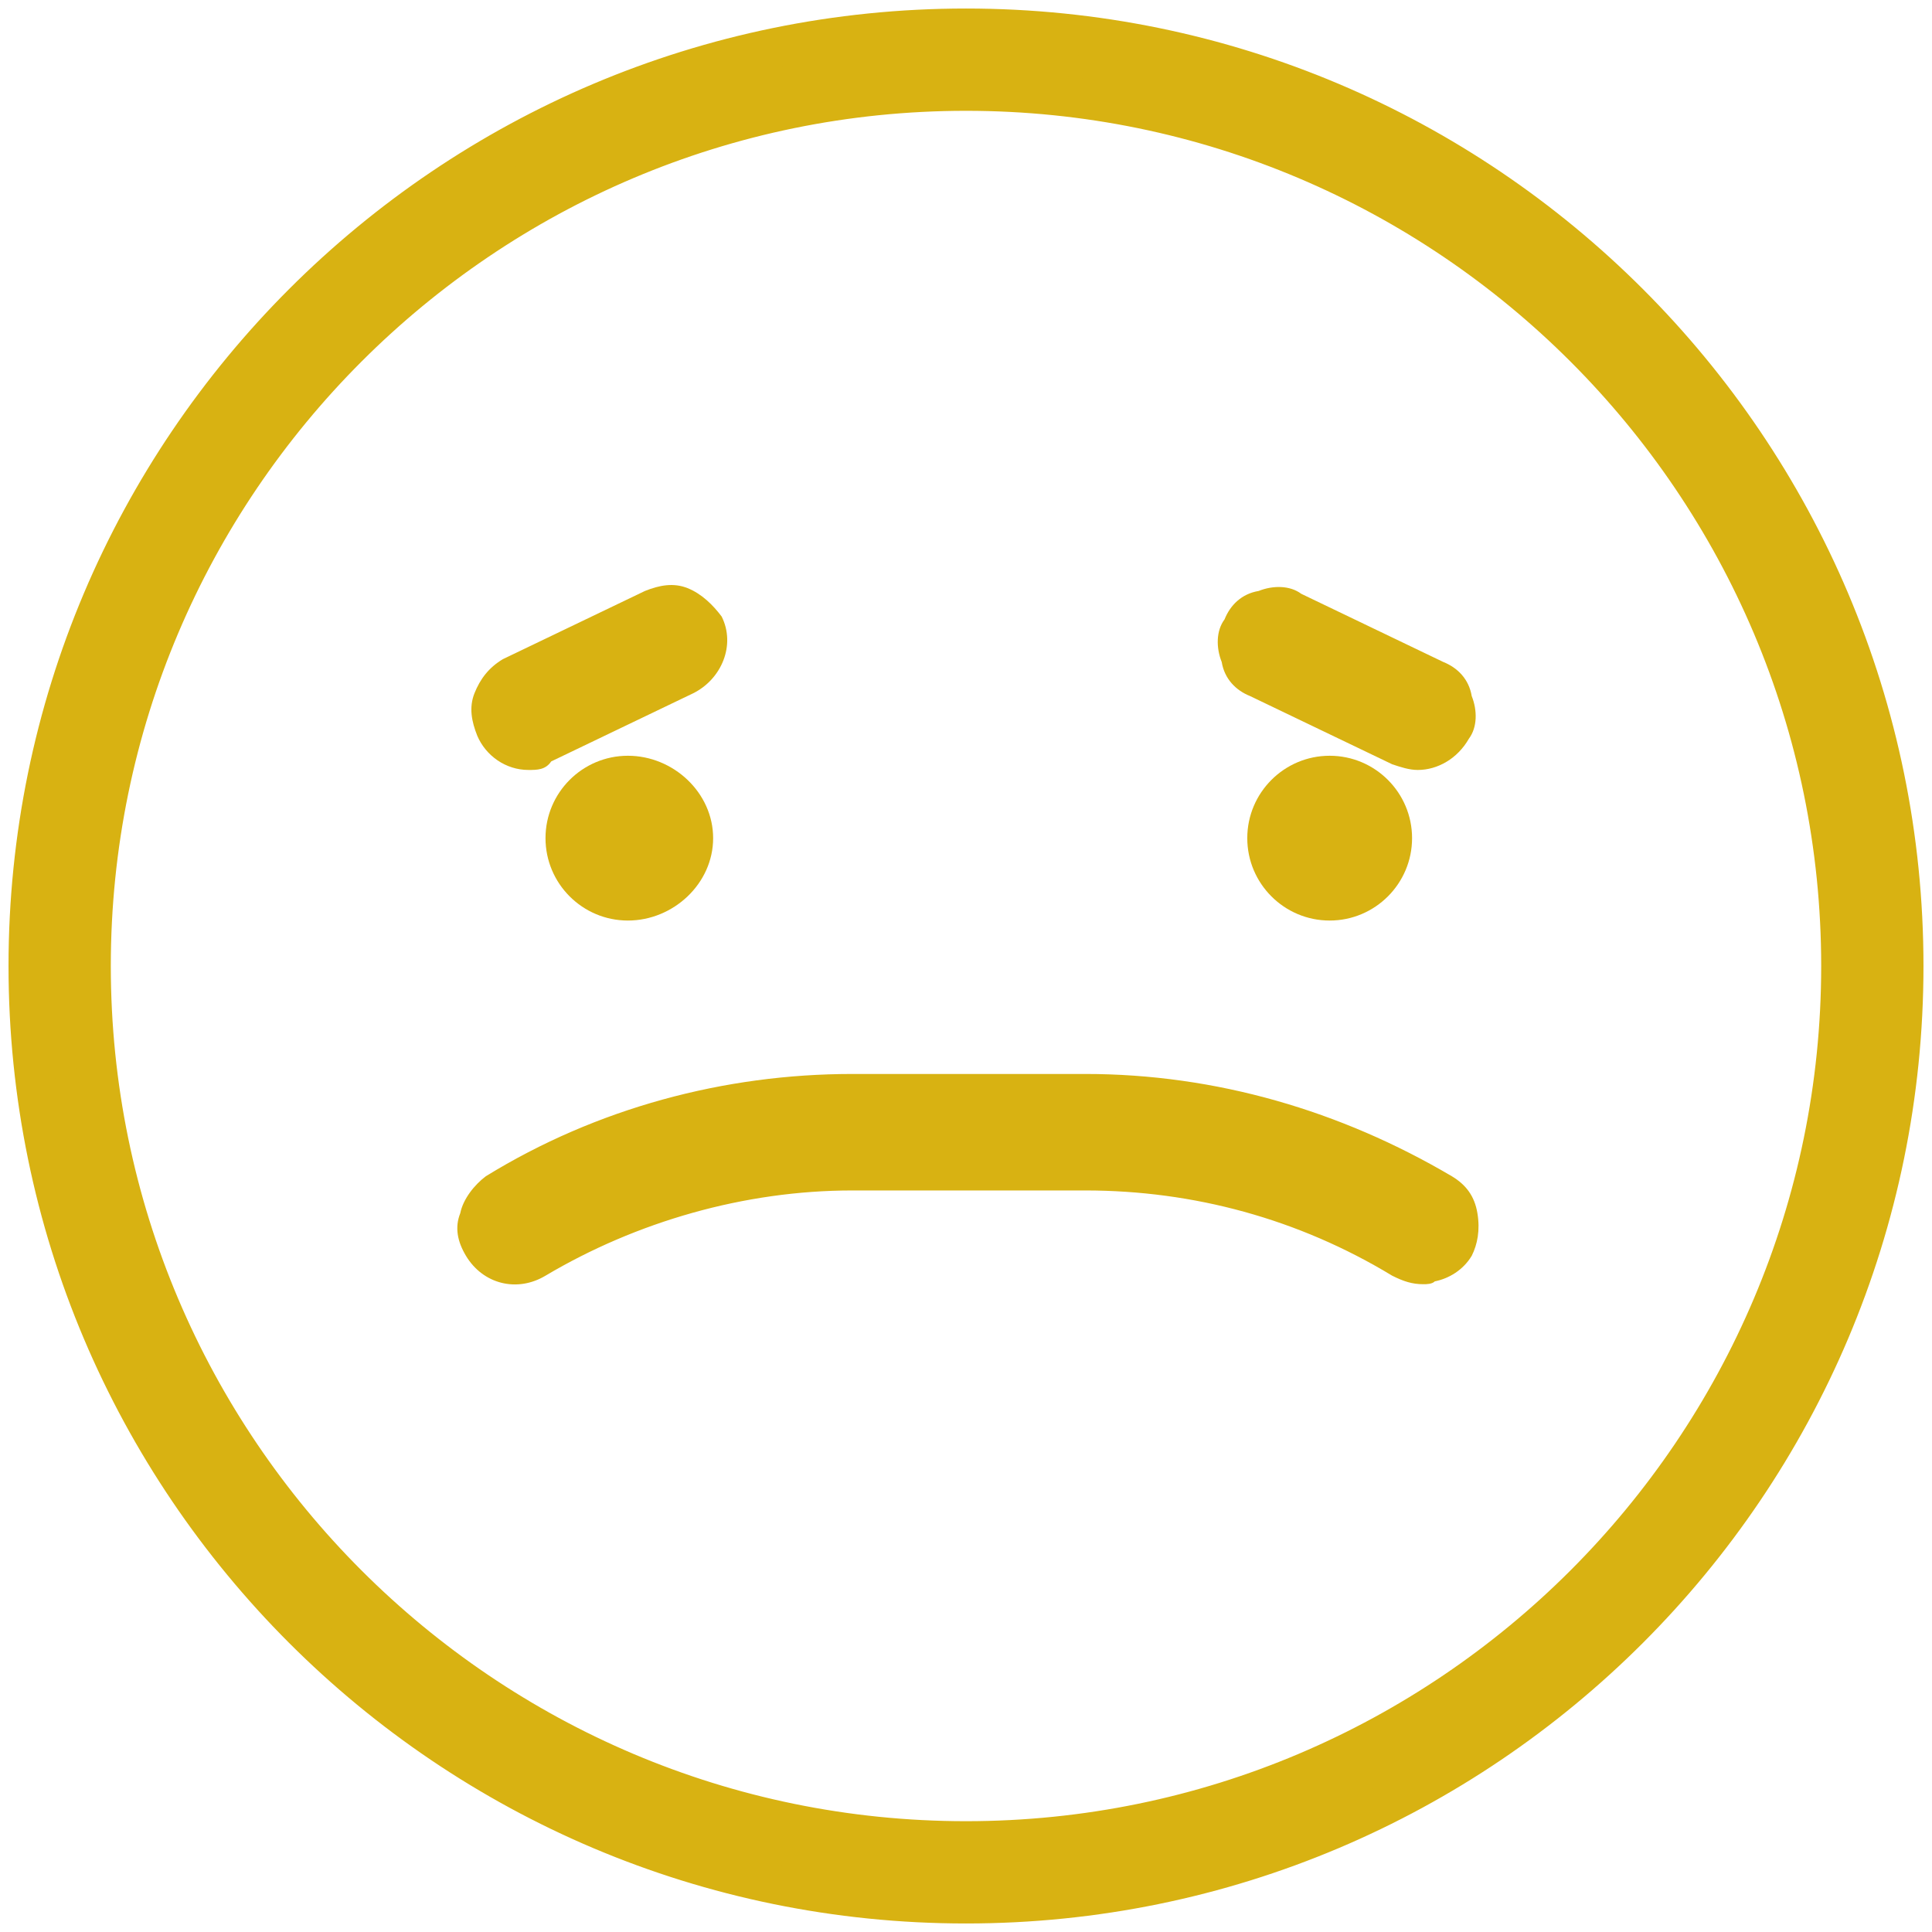
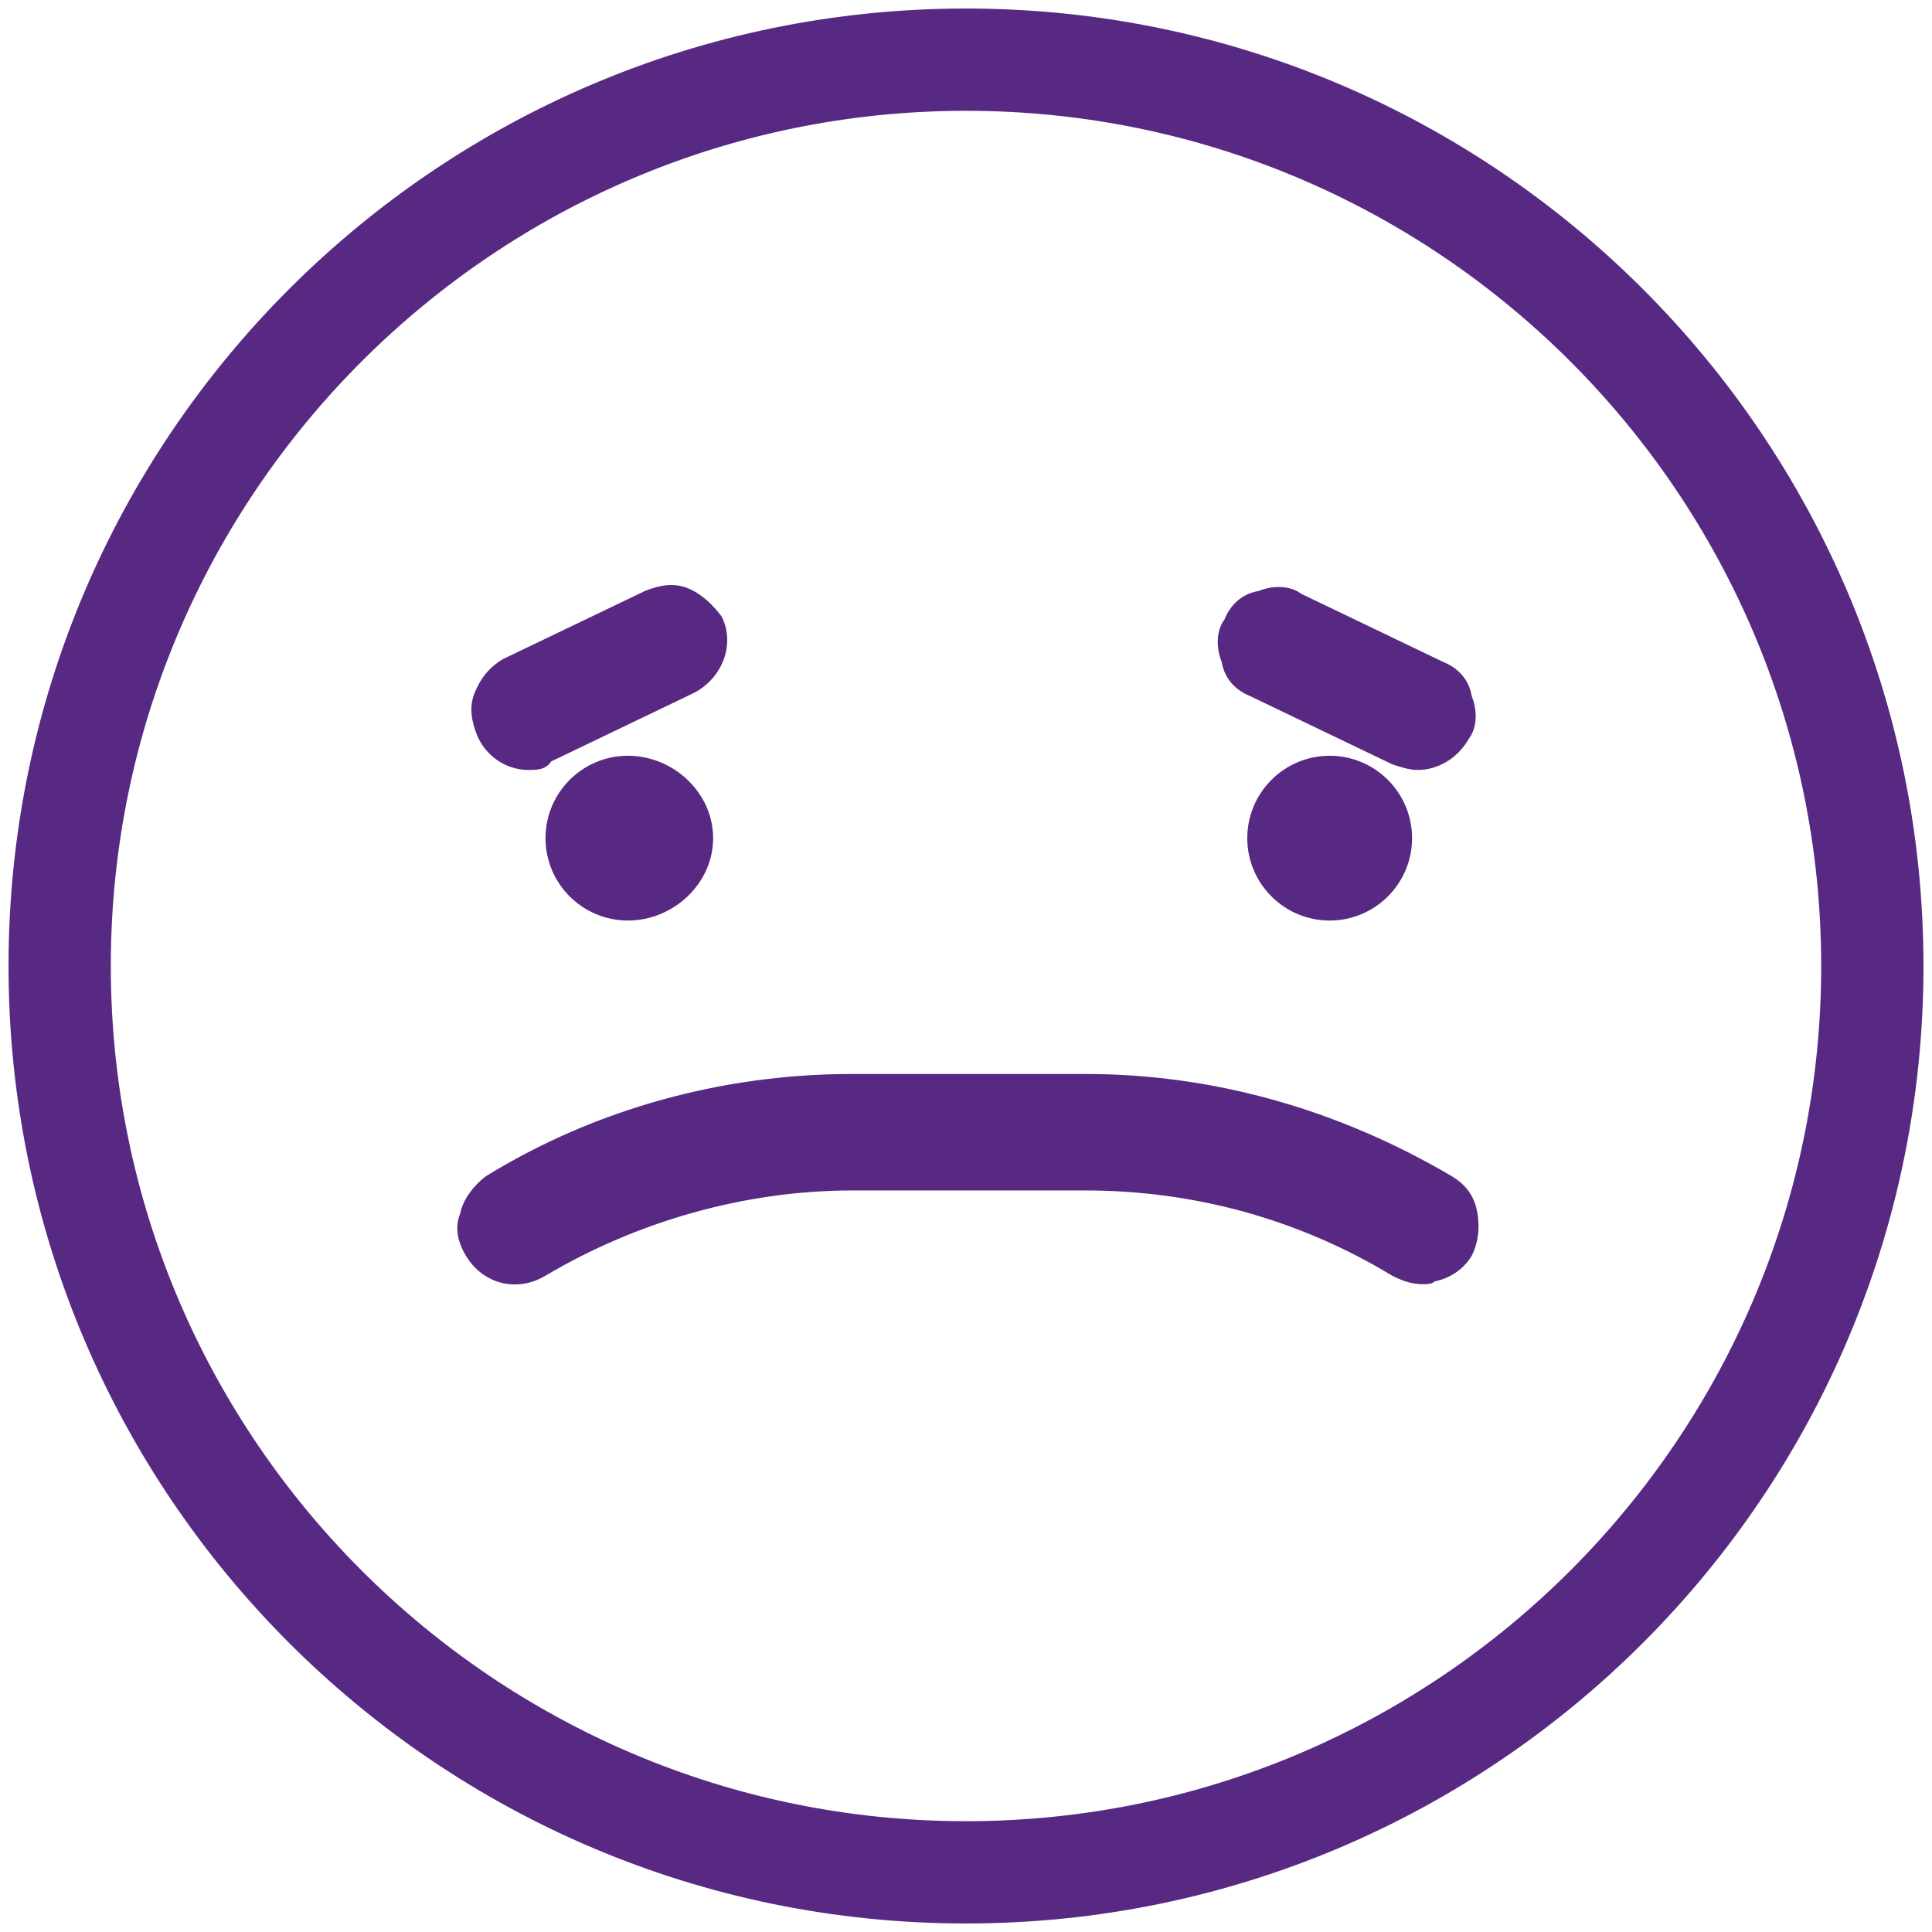
- <svg xmlns="http://www.w3.org/2000/svg" version="1.1" id="Camada_1" x="0px" y="0px" viewBox="0 0 68 68" xml:space="preserve" width="68" height="68">
-   <defs id="defs4308" />
-   <style type="text/css" id="style4256">
- 	.st0{fill:#582983;stroke:#582983;stroke-width:0.75;stroke-miterlimit:10;}
- 	.st1{fill:#582983;}
- </style>
-   <g id="g4258" style="fill:#d8b212;fill-opacity:1" transform="translate(-39.9,-16.1)">
-     <g id="g4260" style="fill:#d8b212;fill-opacity:1">
-       <g id="g4262" style="fill:#d8b212;fill-opacity:1">
-         <g id="g4264" style="fill:#d8b212;fill-opacity:1">
-           <path class="st0" d="M 103.8,46.3" id="path4266" style="fill:#d8b212;fill-opacity:1;stroke:#582983;stroke-width:0.75;stroke-miterlimit:10" />
+ <svg xmlns="http://www.w3.org/2000/svg" id="Camada_1" width="68" height="68" x="0" y="0" version="1.1" viewBox="0 0 68 68" xml:space="preserve">
+   <style id="style4256" type="text/css">.st0{stroke:#582983;stroke-width:.75;stroke-miterlimit:10}.st0,.st1{fill:#582983}</style>
+   <g id="g4258" fill="#d8b212" fill-opacity="1" transform="translate(-39.9,-16.1)">
+     <g id="g4260" fill="#d8b212" fill-opacity="1">
+       <g id="g4262" fill="#d8b212" fill-opacity="1">
+         <g id="g4264" fill="#d8b212" fill-opacity="1">
+           <path id="path4266" fill="#d8b212" fill-opacity="1" stroke="#582983" stroke-miterlimit="10" stroke-width=".75" d="M 103.8,46.3" class="st0" />
        </g>
-         <g id="g4268" style="fill:#d8b212;fill-opacity:1">
-           <path class="st1" d="m 64.3,45.6 c 0,1.2 -1,2.2 -2.2,2.2 -1.2,0 -2.2,-1 -2.2,-2.2 0,-1.2 1,-2.2 2.2,-2.2 1.2,-0.1 2.2,0.9 2.2,2.2 l 0,0 z m 0,0" id="path4270" style="fill:#d8b212;fill-opacity:1" />
-           <path class="st1" d="m 62,48.5 c -1.6,0 -2.9,-1.3 -2.9,-2.9 0,-1.6 1.3,-2.9 2.9,-2.9 1.6,0 3,1.3 3,2.9 0,1.6 -1.4,2.9 -3,2.9 z M 62,44 c -0.8,0 -1.5,0.7 -1.5,1.5 0,0.8 0.7,1.5 1.5,1.5 0.8,0 1.5,-0.7 1.5,-1.5 C 63.5,44.7 62.9,44 62,44 Z" id="path4272" style="fill:#d8b212;fill-opacity:1" />
+         <g id="g4268" fill="#d8b212" fill-opacity="1">
+           <path id="path4270" fill="#d8b212" fill-opacity="1" d="m 64.3,45.6 c 0,1.2 -1,2.2 -2.2,2.2 -1.2,0 -2.2,-1 -2.2,-2.2 0,-1.2 1,-2.2 2.2,-2.2 1.2,-0.1 2.2,0.9 2.2,2.2 l 0,0 z m 0,0" class="st1" />
+           <path id="path4272" fill="#d8b212" fill-opacity="1" d="m 62,48.5 c -1.6,0 -2.9,-1.3 -2.9,-2.9 0,-1.6 1.3,-2.9 2.9,-2.9 1.6,0 3,1.3 3,2.9 0,1.6 -1.4,2.9 -3,2.9 z M 62,44 c -0.8,0 -1.5,0.7 -1.5,1.5 0,0.8 0.7,1.5 1.5,1.5 0.8,0 1.5,-0.7 1.5,-1.5 C 63.5,44.7 62.9,44 62,44 Z" class="st1" />
        </g>
-         <g id="g4274" style="fill:#d8b212;fill-opacity:1">
-           <path class="st1" d="m 88.9,45.6 c 0,1.2 -1,2.2 -2.2,2.2 -1.2,0 -2.2,-1 -2.2,-2.2 0,-1.2 1,-2.2 2.2,-2.2 1.2,-0.1 2.2,0.9 2.2,2.2 l 0,0 z m 0,0" id="path4276" style="fill:#d8b212;fill-opacity:1" />
-           <path class="st1" d="m 86.7,48.5 c -1.6,0 -2.9,-1.3 -2.9,-2.9 0,-1.6 1.3,-2.9 2.9,-2.9 1.6,0 2.9,1.3 2.9,2.9 0,1.6 -1.3,2.9 -2.9,2.9 z m 0,-4.5 c -0.8,0 -1.5,0.7 -1.5,1.5 0,0.8 0.7,1.5 1.5,1.5 0.8,0 1.5,-0.7 1.5,-1.5 0,-0.8 -0.7,-1.5 -1.5,-1.5 z" id="path4278" style="fill:#d8b212;fill-opacity:1" />
+         <g id="g4274" fill="#d8b212" fill-opacity="1">
+           <path id="path4276" fill="#d8b212" fill-opacity="1" d="m 88.9,45.6 c 0,1.2 -1,2.2 -2.2,2.2 -1.2,0 -2.2,-1 -2.2,-2.2 0,-1.2 1,-2.2 2.2,-2.2 1.2,-0.1 2.2,0.9 2.2,2.2 l 0,0 z m 0,0" class="st1" />
+           <path id="path4278" fill="#d8b212" fill-opacity="1" d="m 86.7,48.5 c -1.6,0 -2.9,-1.3 -2.9,-2.9 0,-1.6 1.3,-2.9 2.9,-2.9 1.6,0 2.9,1.3 2.9,2.9 0,1.6 -1.3,2.9 -2.9,2.9 z m 0,-4.5 c -0.8,0 -1.5,0.7 -1.5,1.5 0,0.8 0.7,1.5 1.5,1.5 0.8,0 1.5,-0.7 1.5,-1.5 0,-0.8 -0.7,-1.5 -1.5,-1.5 z" class="st1" />
        </g>
-         <g id="g4280" style="fill:#d8b212;fill-opacity:1">
-           <path class="st1" d="m 58.5,42.5 c 0.2,0 0.4,0 0.6,-0.1 l 5,-2.4 c 0.7,-0.3 0.9,-1.1 0.6,-1.8 -0.3,-0.7 -1.1,-0.9 -1.8,-0.6 L 58,40 c -0.7,0.3 -0.9,1.1 -0.6,1.8 0.2,0.4 0.6,0.7 1.1,0.7 l 0,0 z m 0,0" id="path4282" style="fill:#d8b212;fill-opacity:1" />
-           <path class="st1" d="m 58.5,43.2 c -0.8,0 -1.5,-0.5 -1.8,-1.2 -0.2,-0.5 -0.3,-1 -0.1,-1.5 0.2,-0.5 0.5,-0.9 1,-1.2 l 5,-2.4 c 0.5,-0.2 1,-0.3 1.5,-0.1 0.5,0.2 0.9,0.6 1.2,1 0.5,1 0,2.2 -1,2.7 l -5,2.4 c -0.2,0.3 -0.5,0.3 -0.8,0.3 z m 5,-5 c -0.1,0 -0.2,0 -0.3,0.1 l -5,2.4 c -0.1,0.1 -0.3,0.2 -0.3,0.4 -0.1,0.2 0,0.3 0,0.5 0.1,0.3 0.5,0.4 0.8,0.3 l 5,-2.4 C 64,39.4 64.1,39 64,38.7 c -0.1,-0.1 -0.2,-0.3 -0.4,-0.3 0.1,-0.2 0,-0.2 -0.1,-0.2 z" id="path4284" style="fill:#d8b212;fill-opacity:1" />
+         <g id="g4280" fill="#d8b212" fill-opacity="1">
+           <path id="path4282" fill="#d8b212" fill-opacity="1" d="m 58.5,42.5 c 0.2,0 0.4,0 0.6,-0.1 l 5,-2.4 c 0.7,-0.3 0.9,-1.1 0.6,-1.8 -0.3,-0.7 -1.1,-0.9 -1.8,-0.6 L 58,40 c -0.7,0.3 -0.9,1.1 -0.6,1.8 0.2,0.4 0.6,0.7 1.1,0.7 l 0,0 z m 0,0" class="st1" />
+           <path id="path4284" fill="#d8b212" fill-opacity="1" d="m 58.5,43.2 c -0.8,0 -1.5,-0.5 -1.8,-1.2 -0.2,-0.5 -0.3,-1 -0.1,-1.5 0.2,-0.5 0.5,-0.9 1,-1.2 l 5,-2.4 c 0.5,-0.2 1,-0.3 1.5,-0.1 0.5,0.2 0.9,0.6 1.2,1 0.5,1 0,2.2 -1,2.7 l -5,2.4 c -0.2,0.3 -0.5,0.3 -0.8,0.3 z m 5,-5 c -0.1,0 -0.2,0 -0.3,0.1 l -5,2.4 c -0.1,0.1 -0.3,0.2 -0.3,0.4 -0.1,0.2 0,0.3 0,0.5 0.1,0.3 0.5,0.4 0.8,0.3 l 5,-2.4 C 64,39.4 64.1,39 64,38.7 c -0.1,-0.1 -0.2,-0.3 -0.4,-0.3 0.1,-0.2 0,-0.2 -0.1,-0.2 z" class="st1" />
        </g>
-         <g id="g4286" style="fill:#d8b212;fill-opacity:1">
-           <path class="st1" d="m 84.2,40 5,2.4 c 0.2,0.1 0.4,0.1 0.6,0.1 0.5,0 1,-0.3 1.2,-0.8 0.3,-0.7 0,-1.4 -0.6,-1.8 l -5,-2.4 c -0.7,-0.3 -1.4,0 -1.8,0.6 -0.4,0.8 -0.1,1.6 0.6,1.9 l 0,0 z m 0,0" id="path4288" style="fill:#d8b212;fill-opacity:1" />
-           <path class="st1" d="m 89.8,43.2 c -0.3,0 -0.6,-0.1 -0.9,-0.2 l -5,-2.4 C 83.4,40.4 83,40 82.9,39.4 82.7,38.9 82.7,38.3 83,37.9 c 0.2,-0.5 0.6,-0.9 1.2,-1 0.5,-0.2 1.1,-0.2 1.5,0.1 l 5,2.4 c 0.5,0.2 0.9,0.6 1,1.2 0.2,0.5 0.2,1.1 -0.1,1.5 -0.4,0.7 -1.1,1.1 -1.8,1.1 z m -5.3,-3.8 5,2.4 c 0.3,0.1 0.7,0 0.8,-0.3 0.1,-0.1 0.1,-0.3 0,-0.5 -0.1,-0.2 -0.2,-0.3 -0.3,-0.4 l -5,-2.4 c -0.2,-0.1 -0.3,-0.1 -0.5,0 -0.2,0.1 -0.3,0.2 -0.4,0.3 -0.1,0.1 -0.1,0.3 0,0.5 0.1,0.2 0.2,0.3 0.4,0.4 l 0,0 z" id="path4290" style="fill:#d8b212;fill-opacity:1" />
+         <g id="g4286" fill="#d8b212" fill-opacity="1">
+           <path id="path4288" fill="#d8b212" fill-opacity="1" d="m 84.2,40 5,2.4 c 0.2,0.1 0.4,0.1 0.6,0.1 0.5,0 1,-0.3 1.2,-0.8 0.3,-0.7 0,-1.4 -0.6,-1.8 l -5,-2.4 c -0.7,-0.3 -1.4,0 -1.8,0.6 -0.4,0.8 -0.1,1.6 0.6,1.9 l 0,0 z m 0,0" class="st1" />
+           <path id="path4290" fill="#d8b212" fill-opacity="1" d="m 89.8,43.2 c -0.3,0 -0.6,-0.1 -0.9,-0.2 l -5,-2.4 C 83.4,40.4 83,40 82.9,39.4 82.7,38.9 82.7,38.3 83,37.9 c 0.2,-0.5 0.6,-0.9 1.2,-1 0.5,-0.2 1.1,-0.2 1.5,0.1 l 5,2.4 c 0.5,0.2 0.9,0.6 1,1.2 0.2,0.5 0.2,1.1 -0.1,1.5 -0.4,0.7 -1.1,1.1 -1.8,1.1 z m -5.3,-3.8 5,2.4 c 0.3,0.1 0.7,0 0.8,-0.3 0.1,-0.1 0.1,-0.3 0,-0.5 -0.1,-0.2 -0.2,-0.3 -0.3,-0.4 l -5,-2.4 c -0.2,-0.1 -0.3,-0.1 -0.5,0 -0.2,0.1 -0.3,0.2 -0.4,0.3 -0.1,0.1 -0.1,0.3 0,0.5 0.1,0.2 0.2,0.3 0.4,0.4 l 0,0 z" class="st1" />
        </g>
-         <g id="g4292" style="fill:#d8b212;fill-opacity:1">
-           <path class="st1" d="m 89.3,60.5 c 0.3,0.2 0.6,0.2 1,0.2 0.3,-0.1 0.7,-0.3 0.9,-0.6 0.4,-0.6 0.2,-1.4 -0.4,-1.8 C 87,56 82.7,54.8 78.2,54.8 l -8.2,0 c -4.4,0 -8.8,1.2 -12.6,3.5 -0.6,0.4 -0.8,1.2 -0.4,1.8 0.4,0.6 1.2,0.8 1.8,0.4 3.4,-2.1 7.2,-3.1 11.2,-3.1 l 8.2,0 c 3.9,-0.1 7.7,1 11.1,3.1 l 0,0 z m 0,0" id="path4294" style="fill:#d8b212;fill-opacity:1" />
-           <path class="st1" d="m 90,61.3 c -0.4,0 -0.7,-0.1 -1.1,-0.3 l 0,0 c -3.3,-2 -7,-3 -10.8,-3 l -8.2,0 c -3.8,0 -7.6,1.1 -10.8,3 -1,0.6 -2.2,0.3 -2.8,-0.7 -0.3,-0.5 -0.4,-1 -0.2,-1.5 0.1,-0.5 0.5,-1 0.9,-1.3 3.9,-2.4 8.4,-3.6 12.9,-3.6 l 8.2,0 c 4.6,0 9,1.3 12.9,3.6 0.5,0.3 0.8,0.7 0.9,1.3 0.1,0.6 0,1.1 -0.2,1.5 -0.3,0.5 -0.8,0.8 -1.3,0.9 -0.1,0.1 -0.3,0.1 -0.4,0.1 z m -0.3,-1.4 c 0.1,0.1 0.3,0.1 0.5,0.1 0.2,0 0.3,-0.1 0.4,-0.3 0.1,-0.1 0.1,-0.3 0.1,-0.5 0,-0.2 -0.1,-0.3 -0.3,-0.4 -3.7,-2.2 -7.9,-3.4 -12.2,-3.4 l -8.2,0 c -4.3,0 -8.5,1.2 -12.2,3.4 -0.1,0.1 -0.2,0.2 -0.3,0.4 0,0.2 0,0.3 0.1,0.5 0.2,0.3 0.6,0.4 0.9,0.2 C 62,57.8 66,56.7 70,56.7 l 8.2,0 c 4,-0.1 8,1 11.5,3.2 l 0,0 z" id="path4296" style="fill:#d8b212;fill-opacity:1" />
+         <g id="g4292" fill="#d8b212" fill-opacity="1">
+           <path id="path4294" fill="#d8b212" fill-opacity="1" d="m 89.3,60.5 c 0.3,0.2 0.6,0.2 1,0.2 0.3,-0.1 0.7,-0.3 0.9,-0.6 0.4,-0.6 0.2,-1.4 -0.4,-1.8 C 87,56 82.7,54.8 78.2,54.8 l -8.2,0 c -4.4,0 -8.8,1.2 -12.6,3.5 -0.6,0.4 -0.8,1.2 -0.4,1.8 0.4,0.6 1.2,0.8 1.8,0.4 3.4,-2.1 7.2,-3.1 11.2,-3.1 l 8.2,0 c 3.9,-0.1 7.7,1 11.1,3.1 l 0,0 z m 0,0" class="st1" />
+           <path id="path4296" fill="#d8b212" fill-opacity="1" d="m 90,61.3 c -0.4,0 -0.7,-0.1 -1.1,-0.3 l 0,0 c -3.3,-2 -7,-3 -10.8,-3 l -8.2,0 c -3.8,0 -7.6,1.1 -10.8,3 -1,0.6 -2.2,0.3 -2.8,-0.7 -0.3,-0.5 -0.4,-1 -0.2,-1.5 0.1,-0.5 0.5,-1 0.9,-1.3 3.9,-2.4 8.4,-3.6 12.9,-3.6 l 8.2,0 c 4.6,0 9,1.3 12.9,3.6 0.5,0.3 0.8,0.7 0.9,1.3 0.1,0.6 0,1.1 -0.2,1.5 -0.3,0.5 -0.8,0.8 -1.3,0.9 -0.1,0.1 -0.3,0.1 -0.4,0.1 z m -0.3,-1.4 c 0.1,0.1 0.3,0.1 0.5,0.1 0.2,0 0.3,-0.1 0.4,-0.3 0.1,-0.1 0.1,-0.3 0.1,-0.5 0,-0.2 -0.1,-0.3 -0.3,-0.4 -3.7,-2.2 -7.9,-3.4 -12.2,-3.4 l -8.2,0 c -4.3,0 -8.5,1.2 -12.2,3.4 -0.1,0.1 -0.2,0.2 -0.3,0.4 0,0.2 0,0.3 0.1,0.5 0.2,0.3 0.6,0.4 0.9,0.2 C 62,57.8 66,56.7 70,56.7 l 8.2,0 c 4,-0.1 8,1 11.5,3.2 l 0,0 z" class="st1" />
        </g>
      </g>
-       <g id="g4298" style="fill:#d8b212;fill-opacity:1">
-         <g id="g4300" style="fill:#d8b212;fill-opacity:1">
-           <path class="st1" d="m 73.9,83.1 c -18.2,0 -33,-14.8 -33,-33 0,-18.2 14.8,-33 33,-33 18.2,0 33,14.8 33,33 0,18.2 -14.8,33 -33,33 z m 0,-63.8 c -17,0 -30.8,13.8 -30.8,30.8 0,17 13.8,30.8 30.8,30.8 17,0 30.8,-13.8 30.8,-30.8 0,-17 -13.8,-30.8 -30.8,-30.8 z" id="path4302" style="fill:#d8b212;fill-opacity:1" />
-           <path class="st1" d="m 73.9,83.8 c -18.6,0 -33.7,-15.1 -33.7,-33.7 0,-18.6 15.1,-33.7 33.7,-33.7 18.6,0 33.7,15.1 33.7,33.7 0,18.6 -15.1,33.7 -33.7,33.7 z m 0,-66 c -17.8,0 -32.3,14.5 -32.3,32.3 0,17.8 14.5,32.3 32.3,32.3 17.8,0 32.3,-14.5 32.3,-32.3 0,-17.8 -14.5,-32.3 -32.3,-32.3 z m 0,63.8 c -17.4,0 -31.5,-14.1 -31.5,-31.5 0,-17.4 14.1,-31.5 31.5,-31.5 17.4,0 31.5,14.1 31.5,31.5 0,17.4 -14.1,31.5 -31.5,31.5 z M 73.9,20 C 57.3,20 43.8,33.5 43.8,50.1 43.8,66.7 57.3,80.2 73.9,80.2 90.5,80.2 104,66.7 104,50.1 104,33.5 90.5,20 73.9,20 Z" id="path4304" style="fill:#d8b212;fill-opacity:1" />
+       <g id="g4298" fill="#d8b212" fill-opacity="1">
+         <g id="g4300" fill="#d8b212" fill-opacity="1">
+           <path id="path4302" fill="#d8b212" fill-opacity="1" d="m 73.9,83.1 c -18.2,0 -33,-14.8 -33,-33 0,-18.2 14.8,-33 33,-33 18.2,0 33,14.8 33,33 0,18.2 -14.8,33 -33,33 z m 0,-63.8 c -17,0 -30.8,13.8 -30.8,30.8 0,17 13.8,30.8 30.8,30.8 17,0 30.8,-13.8 30.8,-30.8 0,-17 -13.8,-30.8 -30.8,-30.8 z" class="st1" />
+           <path id="path4304" fill="#d8b212" fill-opacity="1" d="m 73.9,83.8 c -18.6,0 -33.7,-15.1 -33.7,-33.7 0,-18.6 15.1,-33.7 33.7,-33.7 18.6,0 33.7,15.1 33.7,33.7 0,18.6 -15.1,33.7 -33.7,33.7 z m 0,-66 c -17.8,0 -32.3,14.5 -32.3,32.3 0,17.8 14.5,32.3 32.3,32.3 17.8,0 32.3,-14.5 32.3,-32.3 0,-17.8 -14.5,-32.3 -32.3,-32.3 z m 0,63.8 c -17.4,0 -31.5,-14.1 -31.5,-31.5 0,-17.4 14.1,-31.5 31.5,-31.5 17.4,0 31.5,14.1 31.5,31.5 0,17.4 -14.1,31.5 -31.5,31.5 z M 73.9,20 C 57.3,20 43.8,33.5 43.8,50.1 43.8,66.7 57.3,80.2 73.9,80.2 90.5,80.2 104,66.7 104,50.1 104,33.5 90.5,20 73.9,20 Z" class="st1" />
        </g>
      </g>
    </g>
  </g>
</svg>
